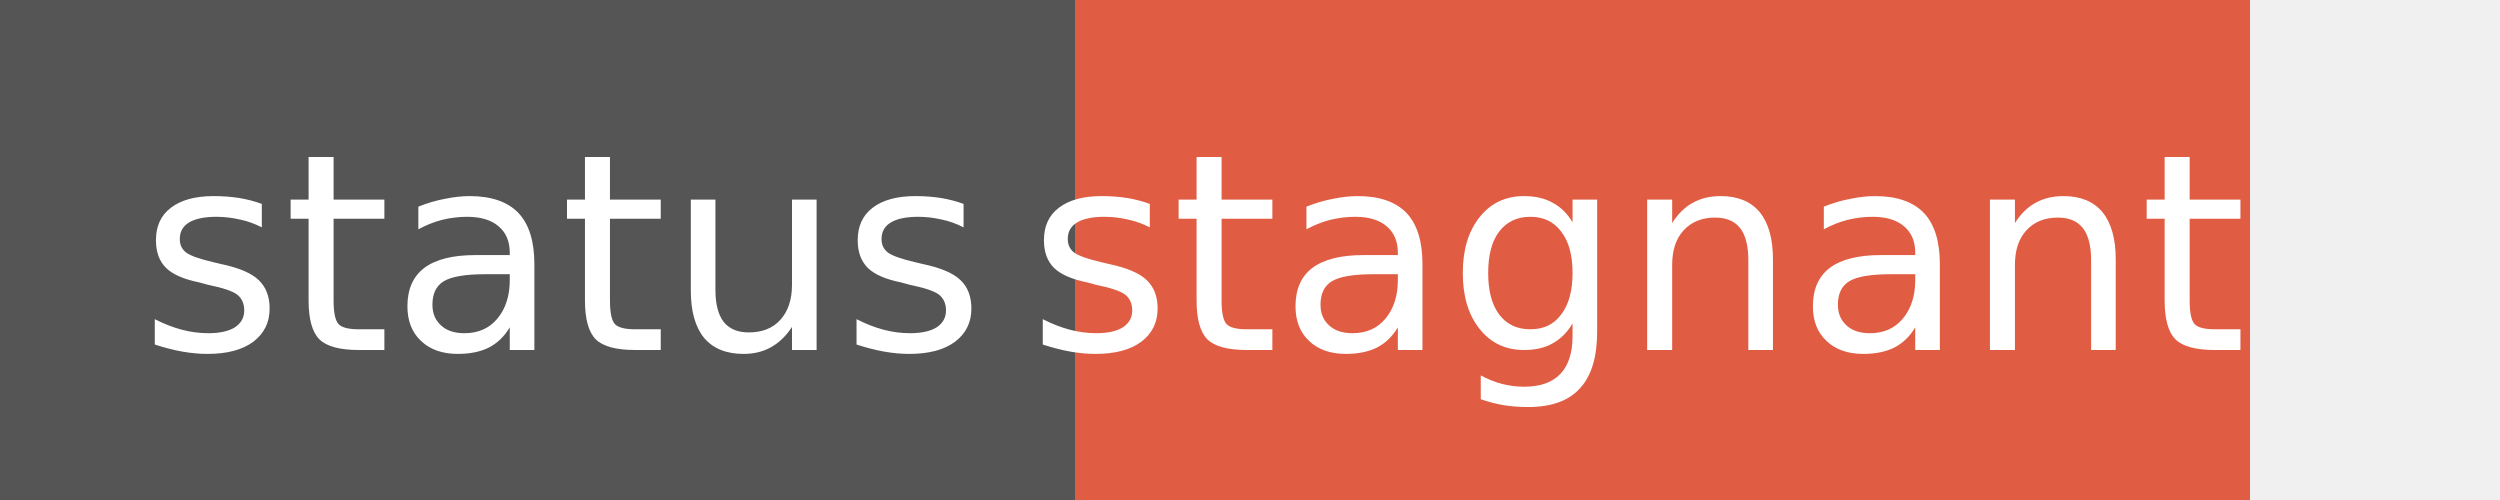
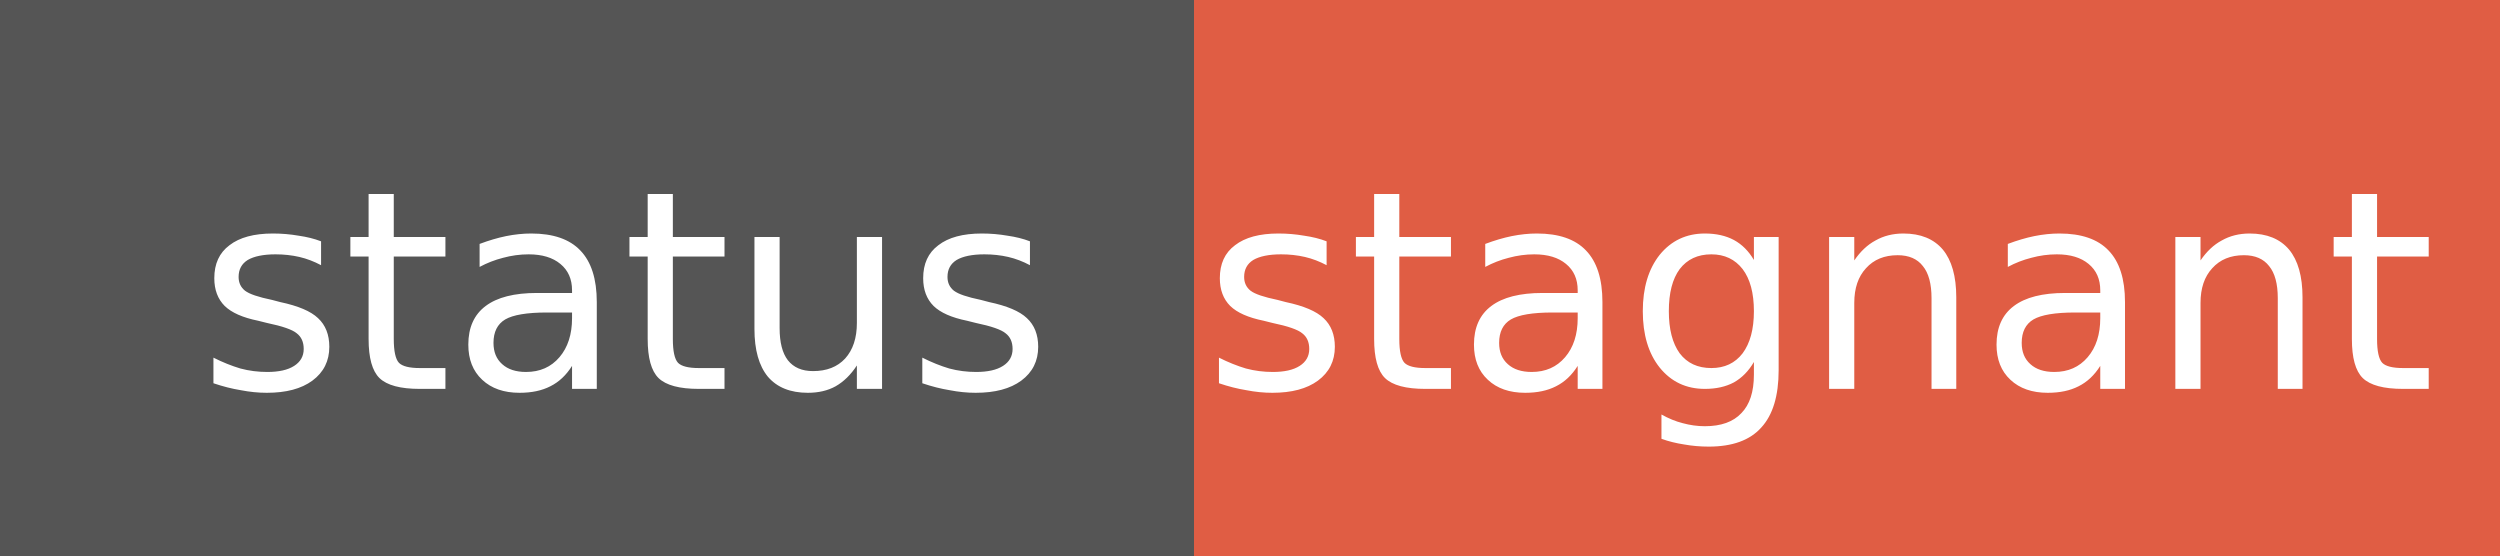
- <svg xmlns="http://www.w3.org/2000/svg" width="100" height="20">
+ <svg xmlns="http://www.w3.org/2000/svg" width="90" height="20">
  <g shape-rendering="crispEdges">
    <path fill="#555" d="M0 0h43v20H0z" />
    <path fill="#e05d44" d="M43 0h47v20H43z" />
  </g>
-   <g fill="#fff" text-anchor="middle" font-family="DejaVu Sans,Verdana,Geneva,sans-serif" font-size="11">
+   <g fill="#fff" text-anchor="middle" font-family="DejaVu Sans,Verdana,Geneva,sans-serif" font-size="10">
    <text x="22.5" y="14">status</text>
    <text x="65.5" y="14">stagnant</text>
  </g>
</svg>
